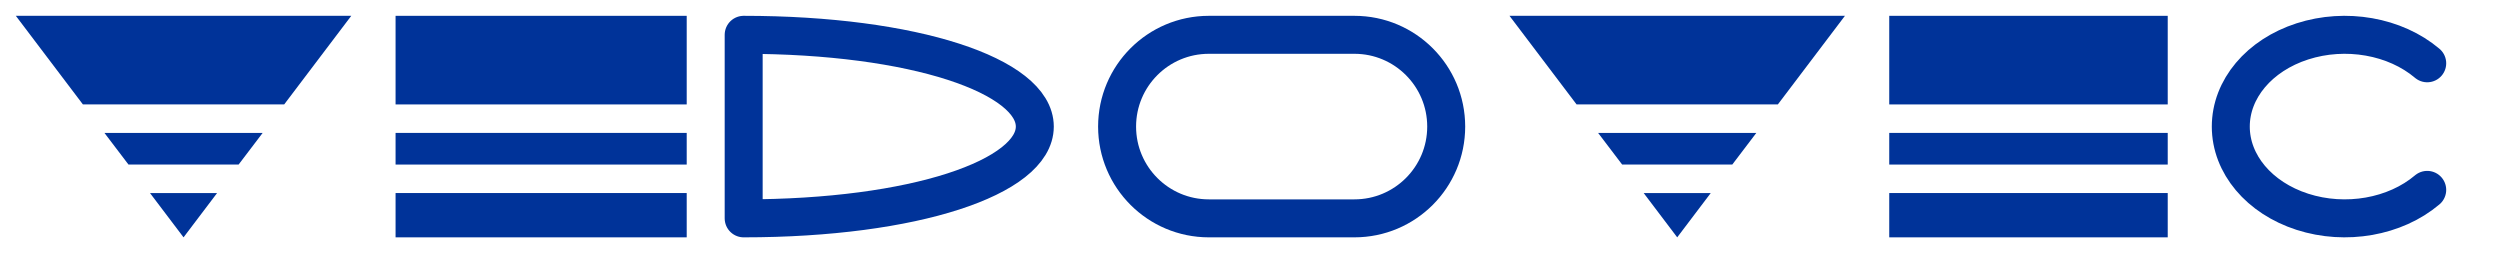
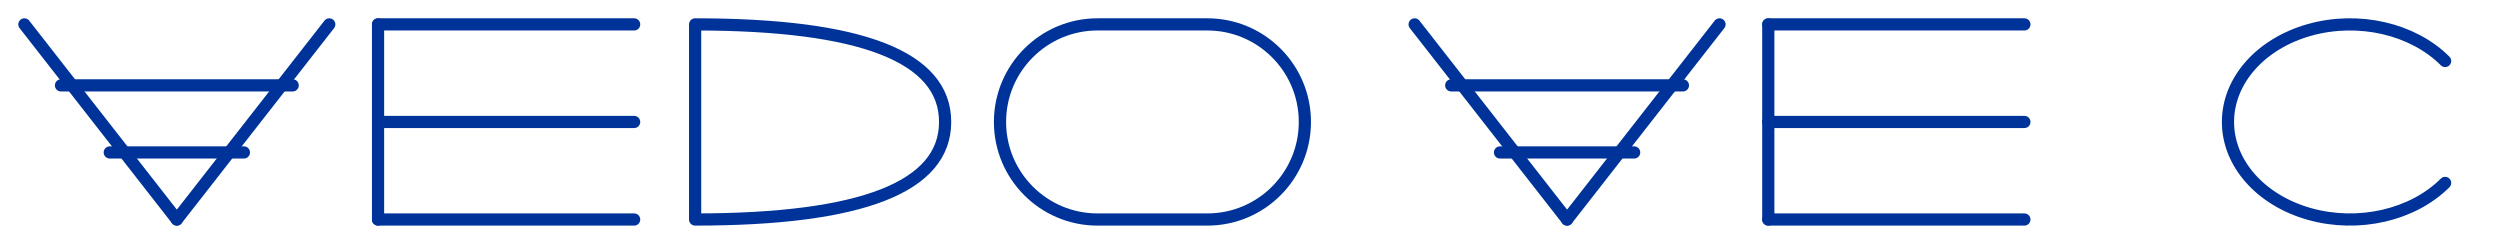
- <svg xmlns="http://www.w3.org/2000/svg" viewBox="0 0 790 80" fill="none">
-   <g fill="#003399">
-     <polygon points="5,5 111,5 89.8,33 26.2,33" />
-     <polygon points="33,42 83,42 75.4,52 40.6,52" />
-     <polygon points="47.4,61 68.6,61 58,75" />
-     <rect x="125" y="5" width="92" height="28" />
-     <rect x="125" y="42" width="92" height="10" />
-     <rect x="125" y="61" width="92" height="14" />
-     <polygon points="477,5 583,5 561.8,33 498.2,33" />
-     <polygon points="505,42 555,42 547.4,52 512.6,52" />
-     <polygon points="519.4,61 540.6,61 530,75" />
-     <rect x="597" y="5" width="88" height="28" />
-     <rect x="597" y="42" width="88" height="10" />
-     <rect x="597" y="61" width="88" height="14" />
+ <svg xmlns="http://www.w3.org/2000/svg" viewBox="0 0 820 80" fill="none">
+   <g fill="none" stroke="#003399" stroke-width="4" stroke-linecap="round" stroke-linejoin="round">
+     <line x1="8" y1="8" x2="58" y2="72" />
+     <line x1="108" y1="8" x2="58" y2="72" />
+     <line x1="20" y1="28" x2="96" y2="28" />
+     <line x1="36" y1="50" x2="80" y2="50" />
+     <line x1="124" y1="8" x2="208" y2="8" />
+     <line x1="124" y1="40" x2="208" y2="40" />
+     <line x1="124" y1="72" x2="208" y2="72" />
+     <line x1="124" y1="8" x2="124" y2="72" />
+     <path d="M 228,8 L 228,72 Q 310,72 310,40 Q 310,8 228,8" />
+     <rect x="328" y="8" width="100" height="64" rx="32" />
+     <line x1="464" y1="8" x2="514" y2="72" />
+     <line x1="564" y1="8" x2="514" y2="72" />
+     <line x1="476" y1="28" x2="552" y2="28" />
+     <line x1="492" y1="50" x2="536" y2="50" />
+     <line x1="580" y1="8" x2="664" y2="8" />
+     <line x1="580" y1="40" x2="664" y2="40" />
+     <line x1="580" y1="72" x2="664" y2="72" />
+     <line x1="580" y1="8" x2="580" y2="72" />
+     <path d="M 802,20 A 40,32 0 1 0 802,60" stroke-linecap="round" />
  </g>
-   <path d="M 235,11 L 235,69 C 289,69 327,56 327,40 C 327,24 289,11 235,11 Z" stroke="#003399" stroke-width="12" stroke-linejoin="round" />
-   <rect x="353" y="11" width="104" height="58" rx="29" stroke="#003399" stroke-width="12" />
-   <path d="M 767,20 A 36,29 0 1 0 767,60" stroke="#003399" stroke-width="12" stroke-linecap="round" />
</svg>
